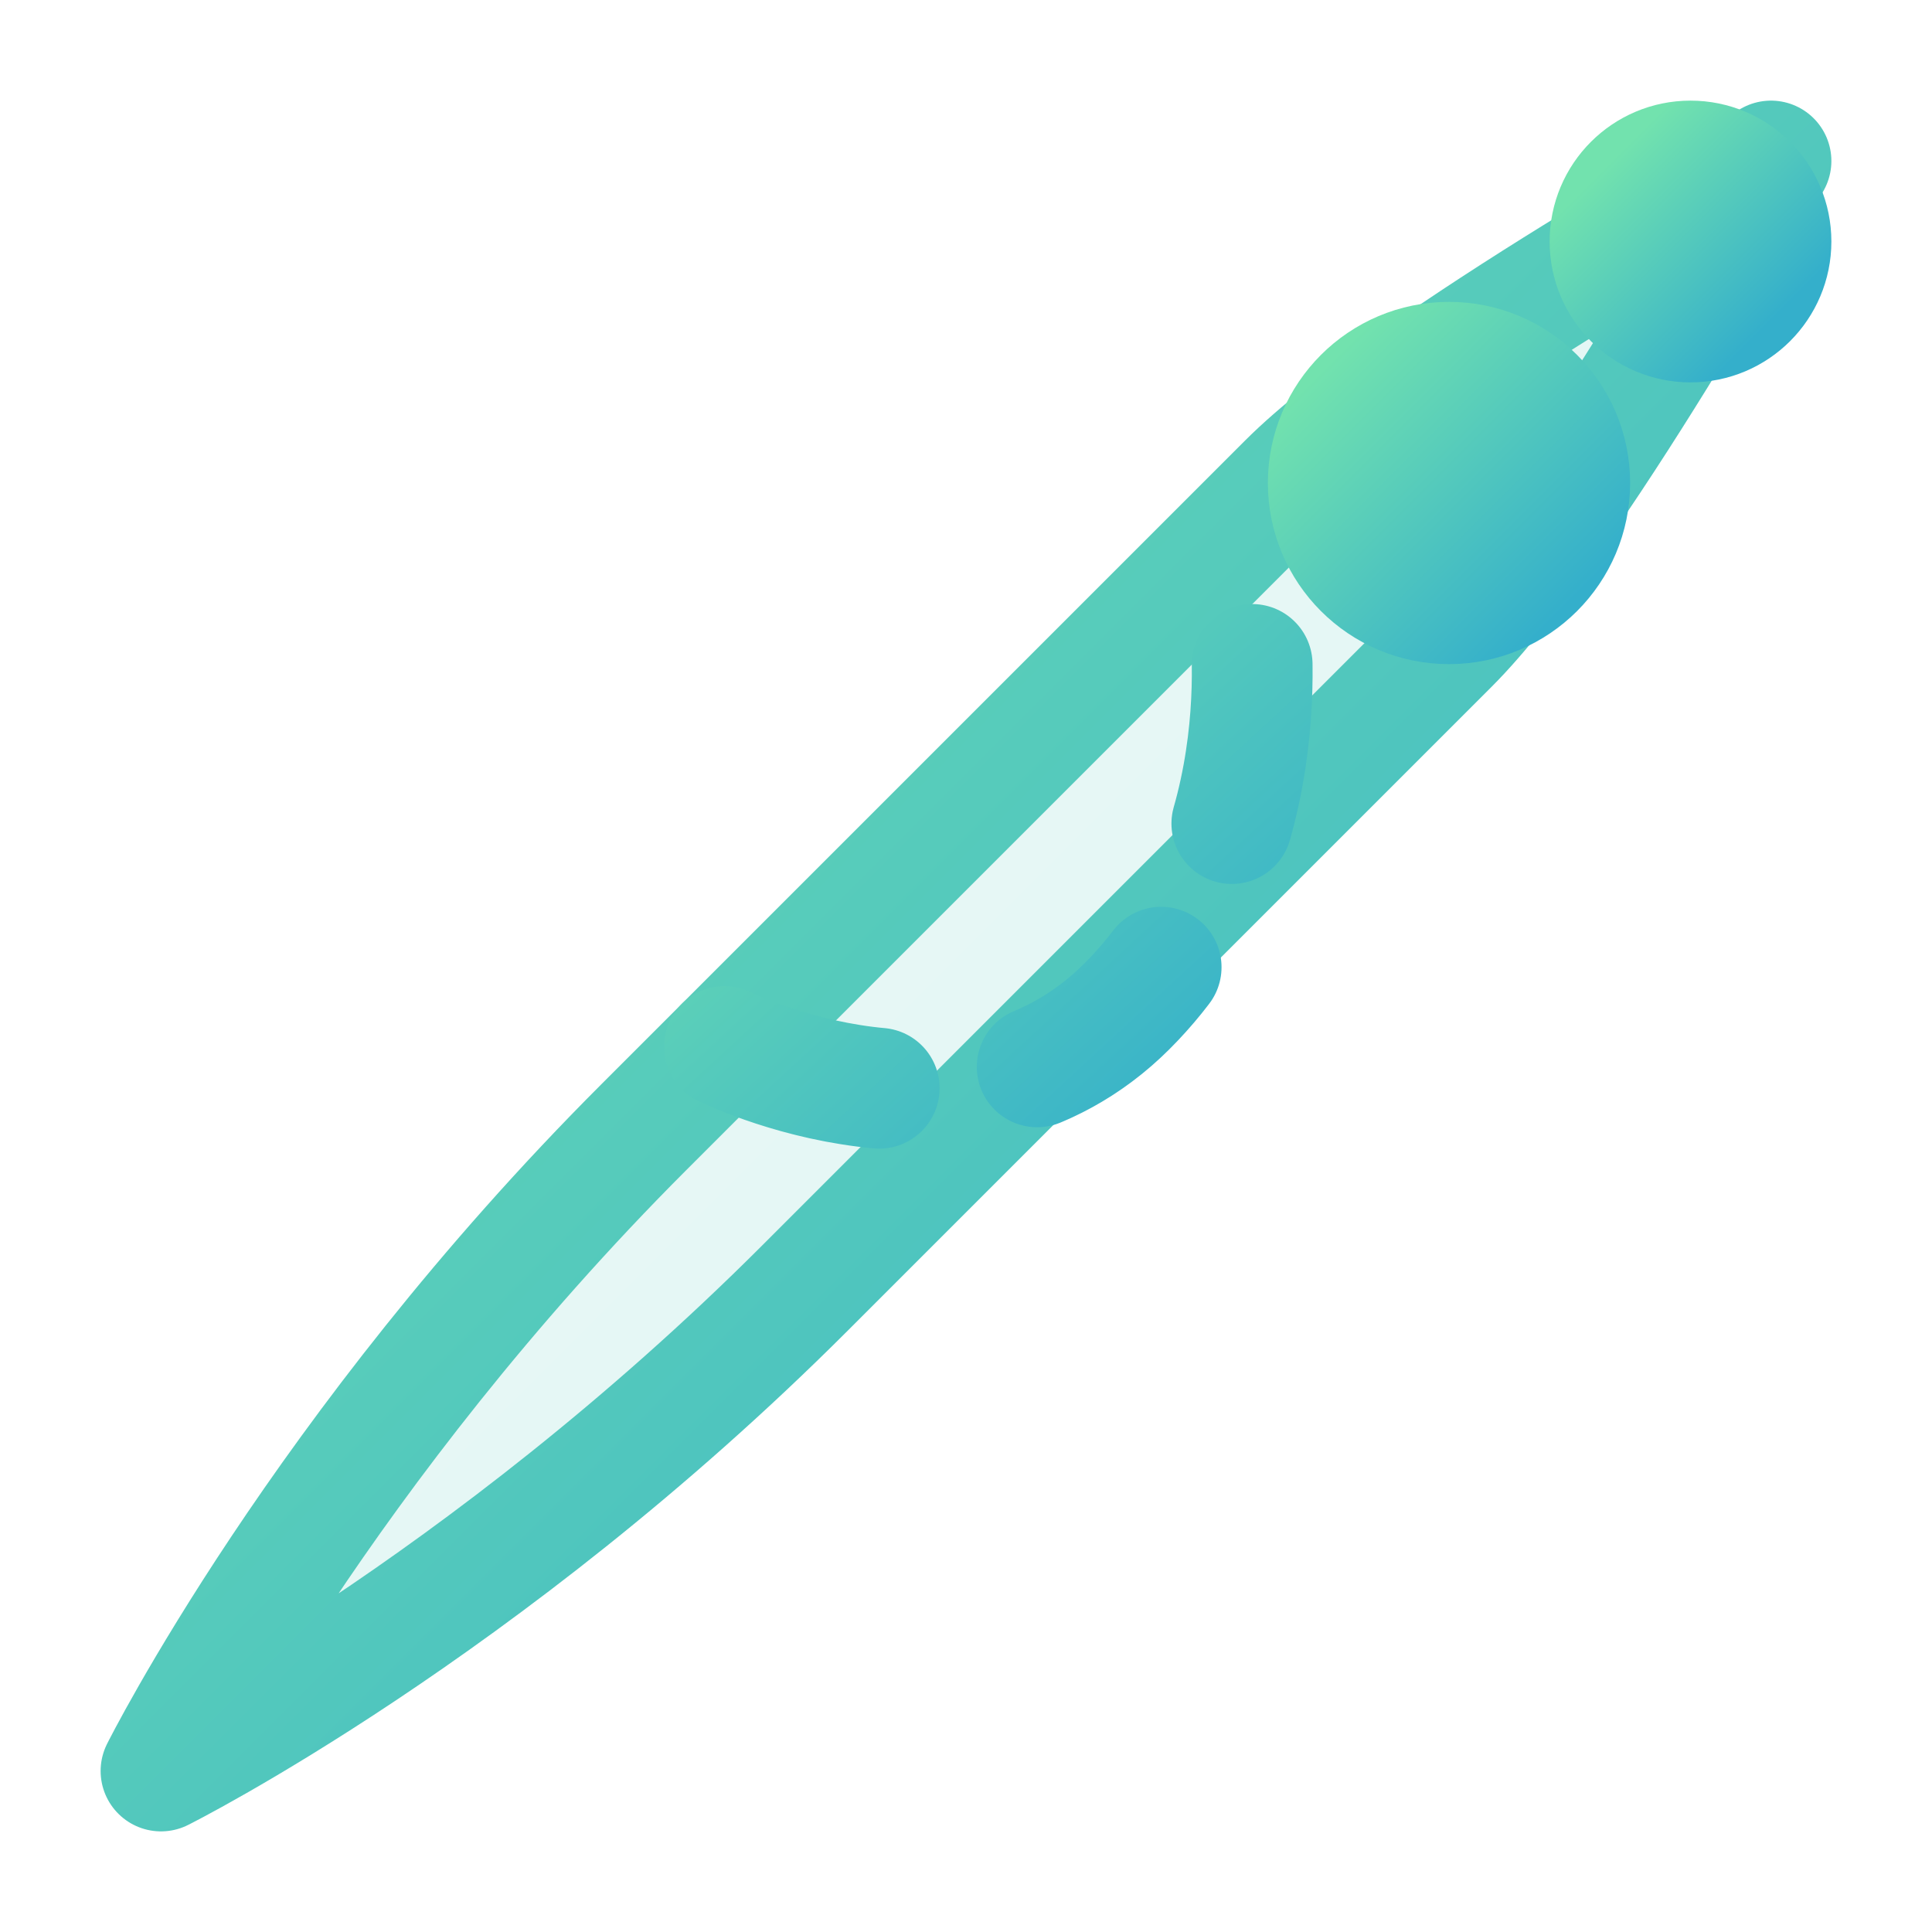
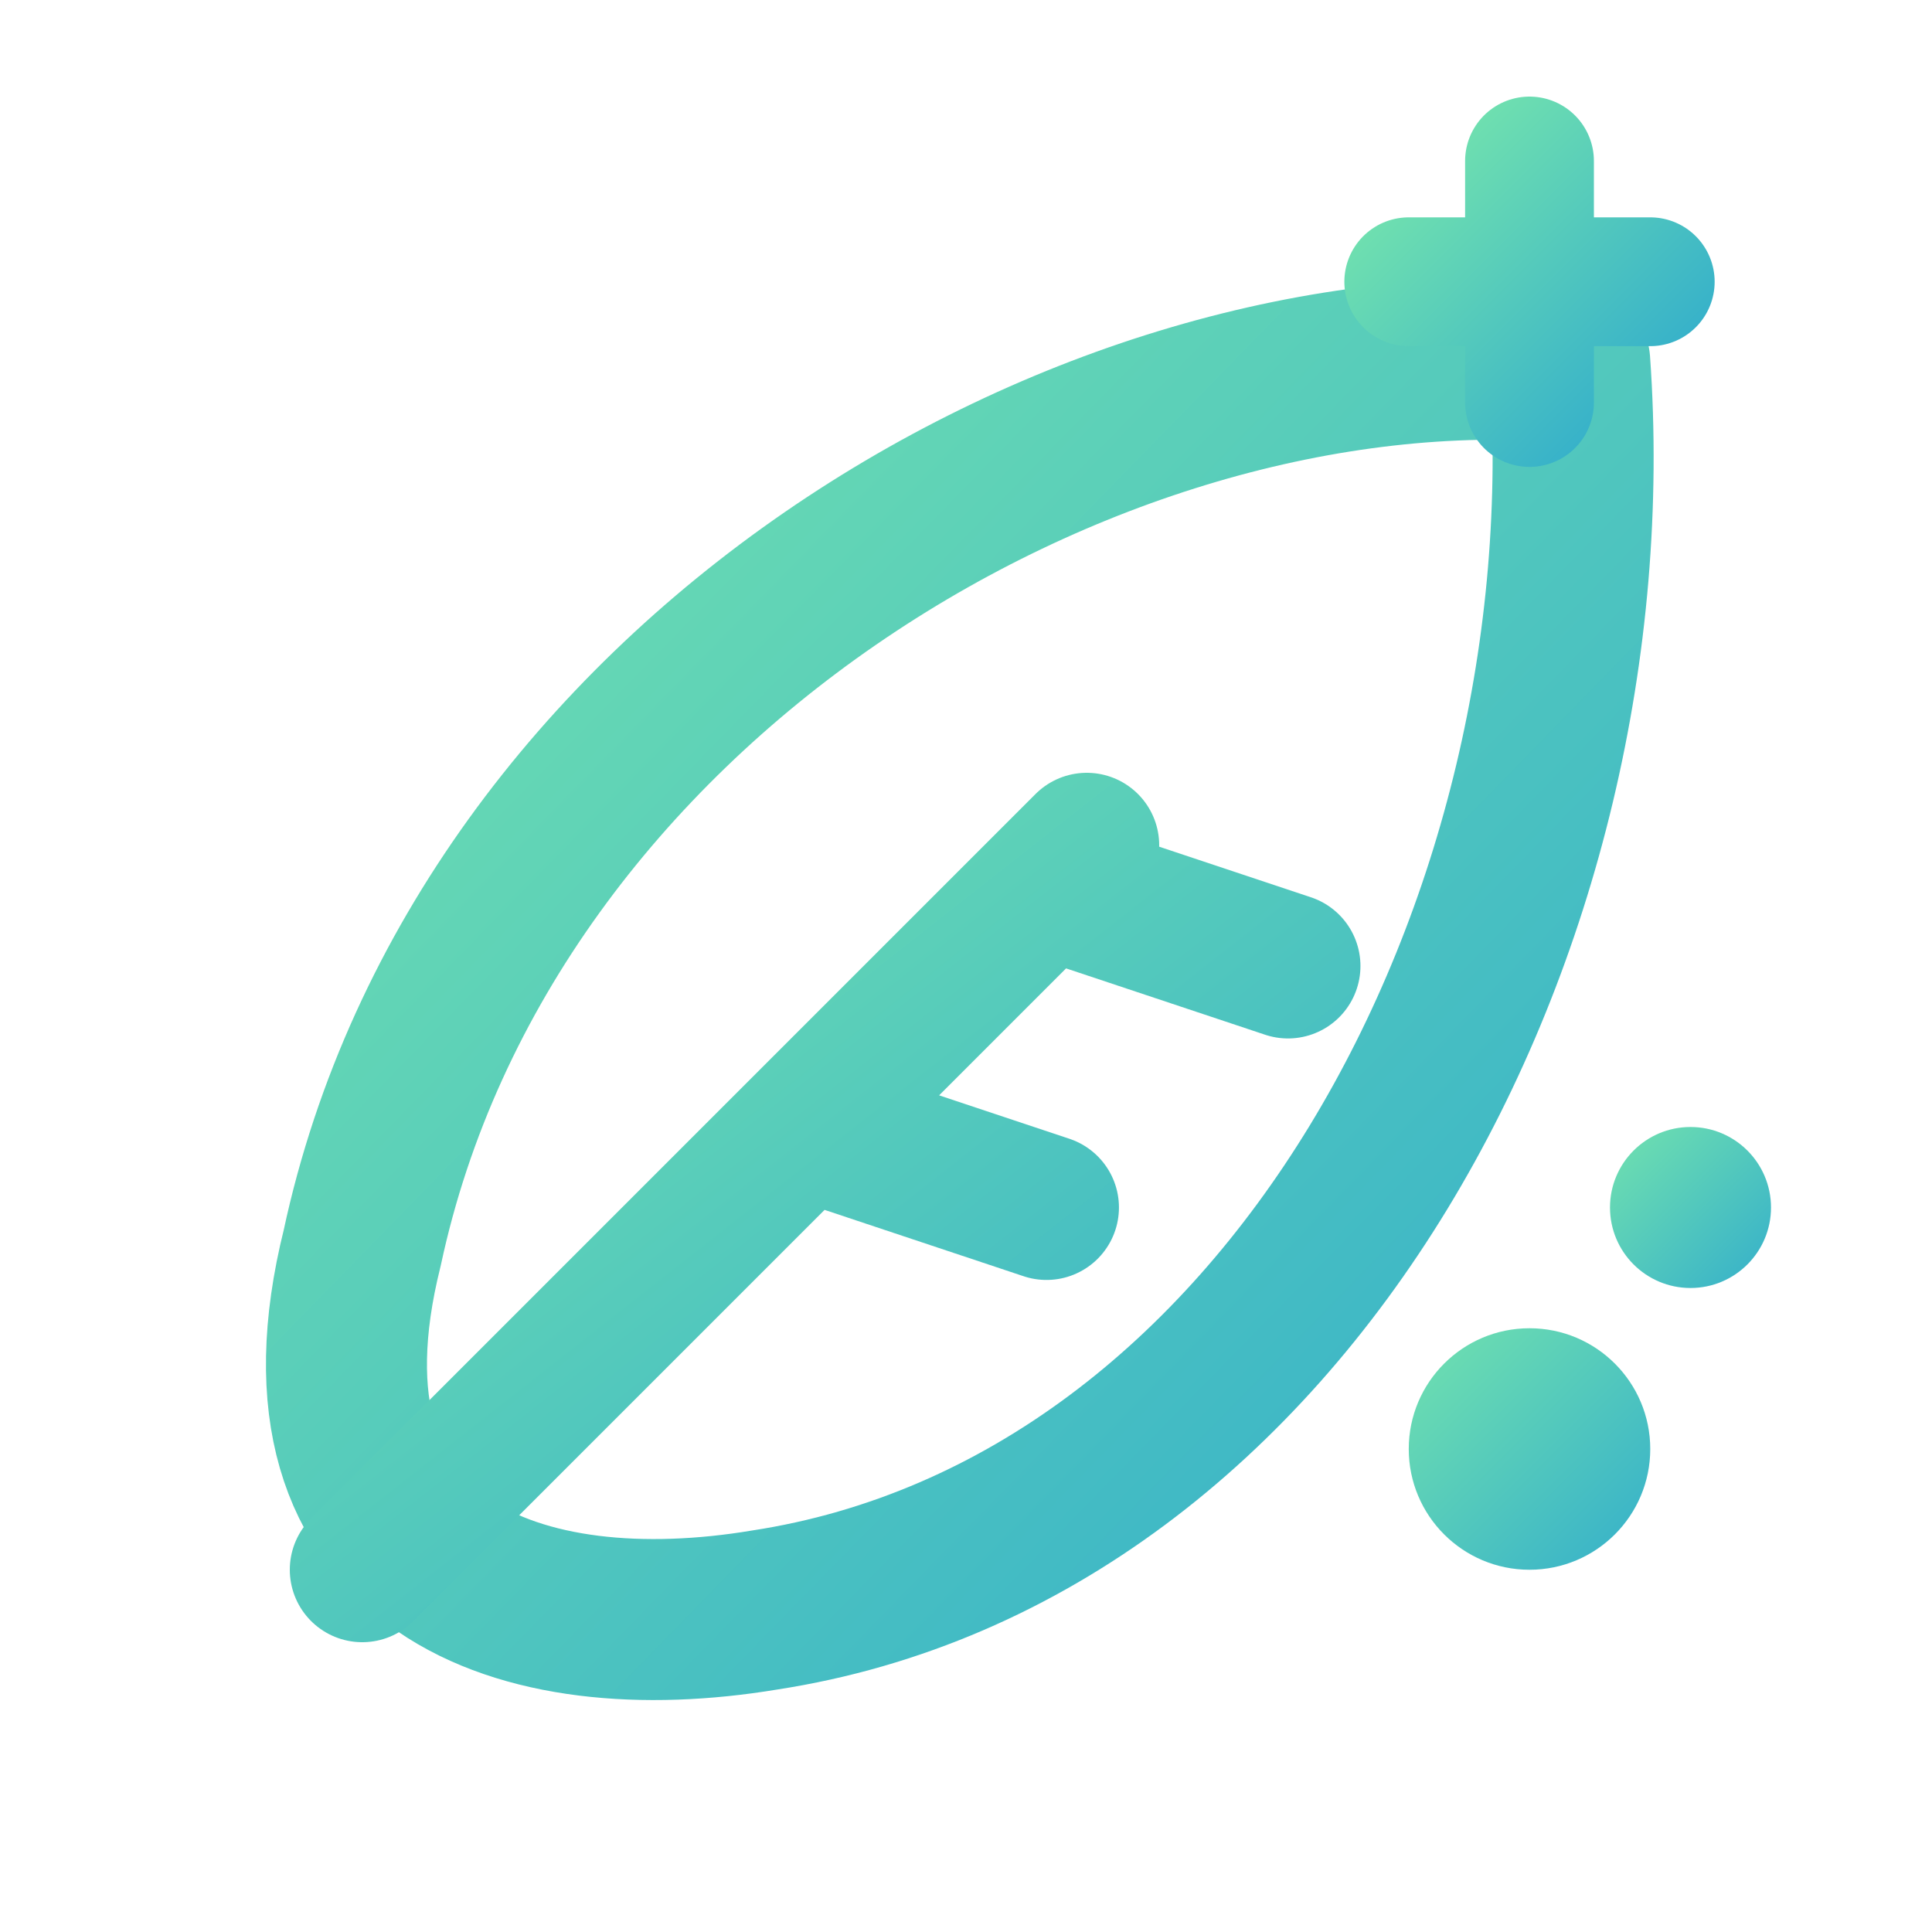
- <svg xmlns="http://www.w3.org/2000/svg" viewBox="0 0 24 24" width="80px" height="80px" fill="none" stroke="url(#icon-gradient)" stroke-width="1.5" stroke-linecap="round" stroke-linejoin="round">
+ <svg xmlns="http://www.w3.org/2000/svg" width="800px" height="800px" viewBox="0 0 24 24" fill="none">
  <defs>
    <linearGradient id="icon-gradient" x1="0%" y1="0%" x2="100%" y2="100%">
      <stop offset="0%" stop-color="#72e2ae" />
      <stop offset="100%" stop-color="#34afcb" />
    </linearGradient>
  </defs>
-   <path d="M2 22C2 22 6 20 10 16L18 8C19.5 6.5 22 2 22 2C22 2 17.5 4.5 16 6L8 14C4 18 2 22 2 22Z" fill="url(#icon-gradient)" fill-opacity="0.15" />
-   <path d="M9 13C9 13 12 14.5 14 12.5C16 10.5 15.5 7.5 15.5 7.5" stroke-dasharray="2 2" />
-   <circle cx="18" cy="6" r="1.5" fill="url(#icon-gradient)" />
-   <circle cx="21" cy="3" r="1" fill="url(#icon-gradient)" />
+   <path d="M19.5 4.5C13.5 4 6 8.5 4.5 15.5C3.5 19.5 6.5 20.5 9.5 20C16 19 20 11.5 19.5 4.5Z" stroke="url(#icon-gradient)" stroke-width="2" stroke-linecap="round" stroke-linejoin="round" />
+   <path d="M4.5 19.5L13.5 10.5M10 14L13 15M13 11L16 12" stroke="url(#icon-gradient)" stroke-width="1.8" stroke-linecap="round" />
+   <path d="M19 2V5M17.5 3.5H20.5" stroke="url(#icon-gradient)" stroke-width="1.6" stroke-linecap="round" />
+   <circle cx="19" cy="18" r="1.5" fill="url(#icon-gradient)" />
+   <circle cx="21" cy="15" r="1" fill="url(#icon-gradient)" />
</svg>
